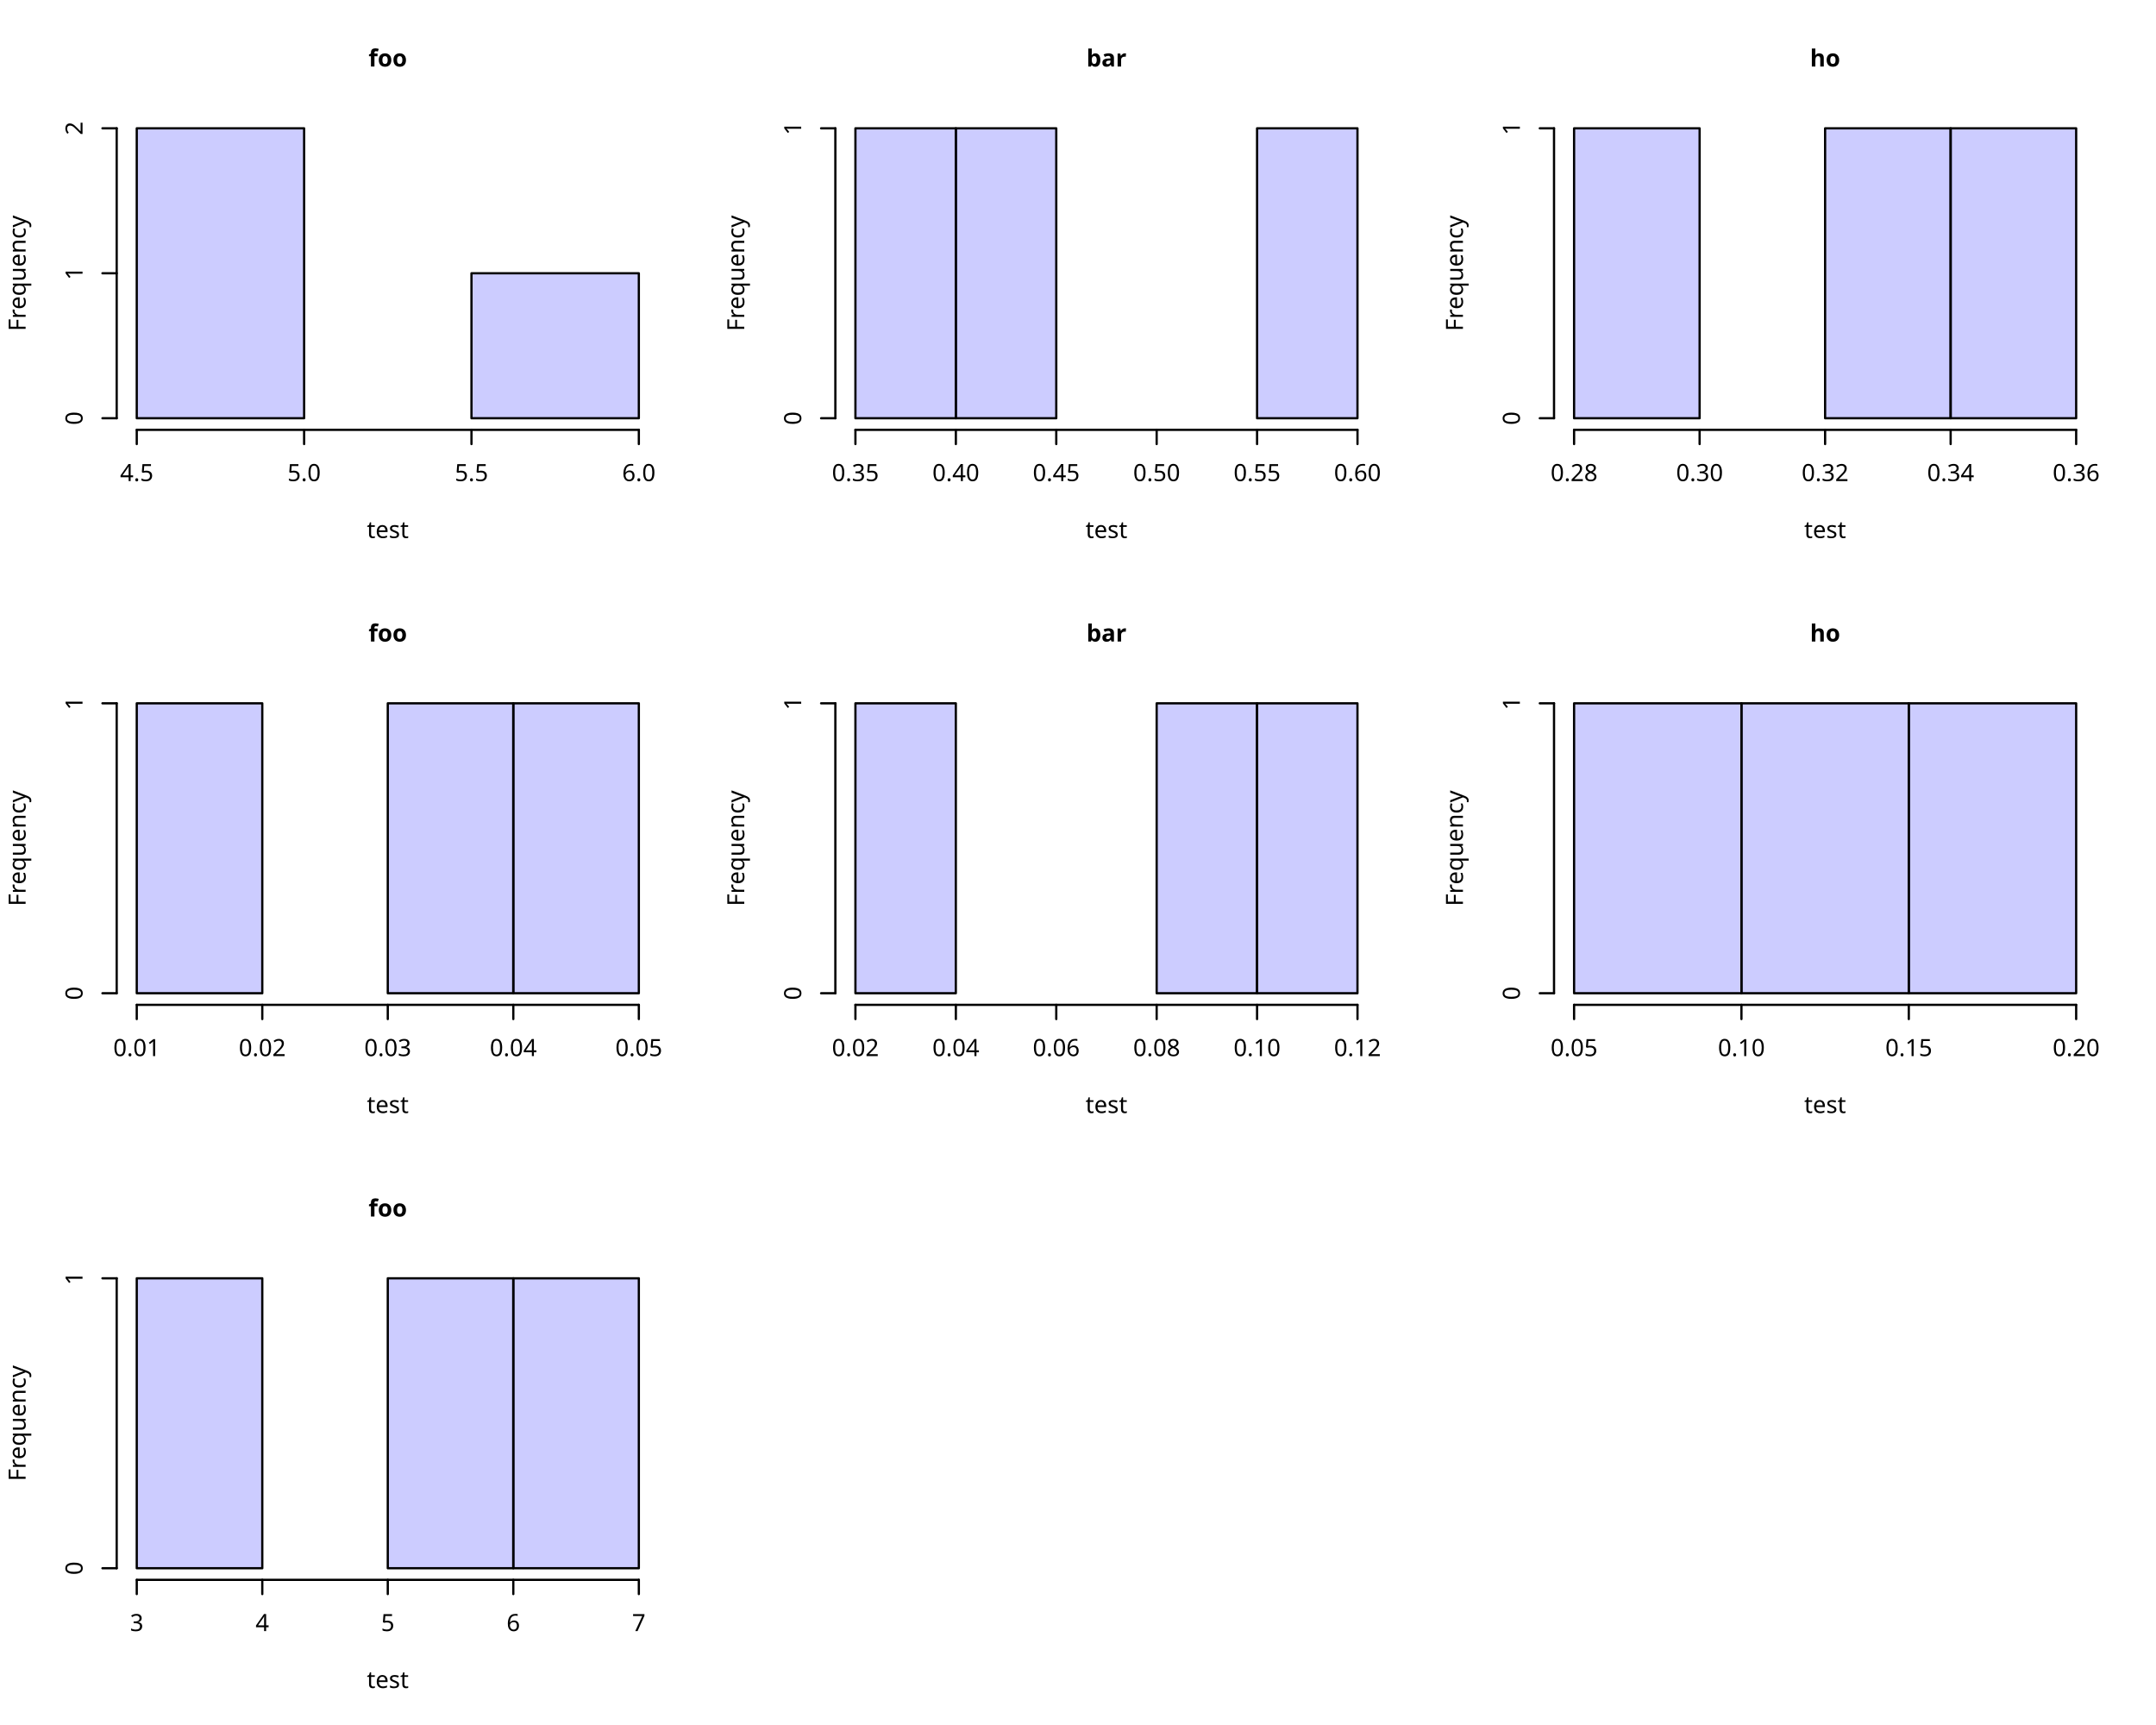
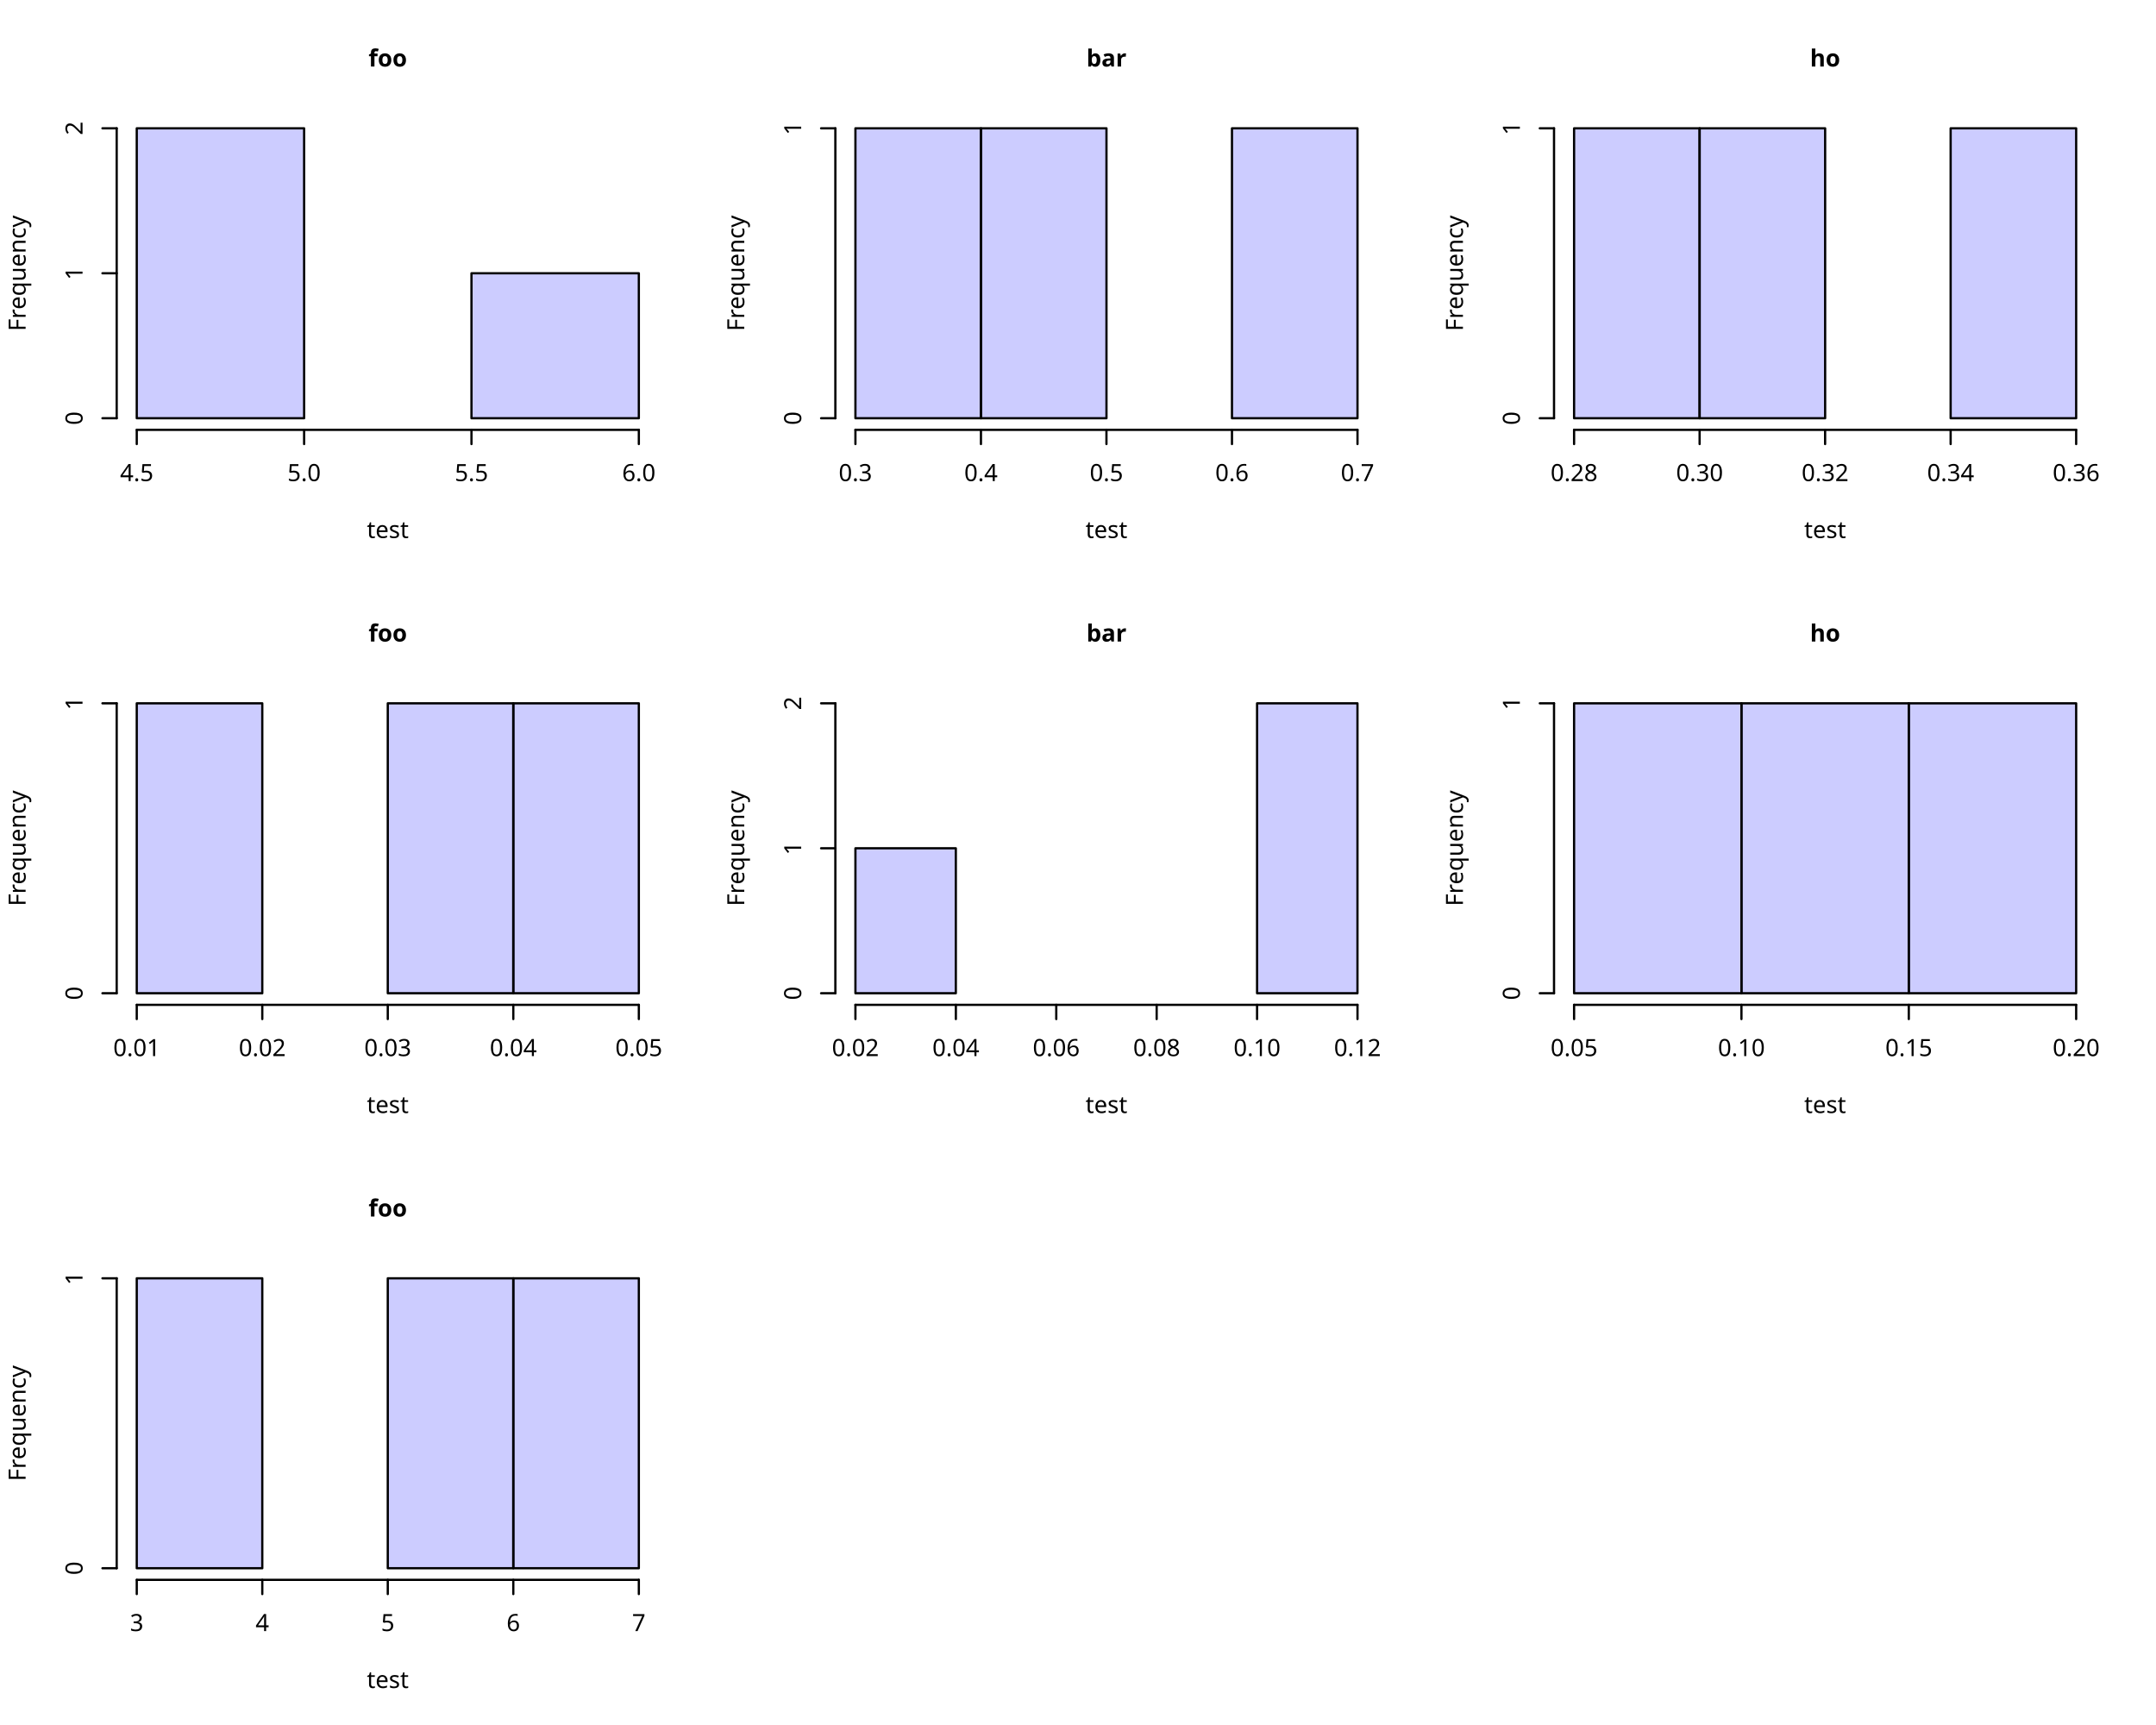
<svg xmlns="http://www.w3.org/2000/svg" class="svglite" data-engine-version="2.0" width="720.00pt" height="576.00pt" viewBox="0 0 720.00 576.00">
  <defs>
    <style type="text/css">
    .svglite line, .svglite polyline, .svglite polygon, .svglite path, .svglite rect, .svglite circle {
      fill: none;
      stroke: #000000;
      stroke-linecap: round;
      stroke-linejoin: round;
      stroke-miterlimit: 10.00;
    }
  </style>
  </defs>
  <rect width="100%" height="100%" style="stroke: none; fill: #FFFFFF;" />
  <defs>
    <clipPath id="cpMC4wMHw3MjAuMDB8MC4wMHw1NzYuMDA=">
      <rect x="0.00" y="0.00" width="720.00" height="576.00" />
    </clipPath>
  </defs>
  <g clip-path="url(#cpMC4wMHw3MjAuMDB8MC4wMHw1NzYuMDA=)">
</g>
  <defs>
    <clipPath id="cpMC4wMHwyNDAuMDB8MC4wMHwxOTIuMDA=">
      <rect x="0.00" y="0.00" width="240.00" height="192.00" />
    </clipPath>
  </defs>
  <g clip-path="url(#cpMC4wMHwyNDAuMDB8MC4wMHwxOTIuMDA=)">
    <text x="129.50" y="22.21" text-anchor="middle" style="font-size: 7.92px; font-weight: bold; font-family: sans;" textLength="11.01px" lengthAdjust="spacingAndGlyphs">foo</text>
    <text x="129.50" y="179.64" text-anchor="middle" style="font-size: 7.92px; font-family: sans;" textLength="12.77px" lengthAdjust="spacingAndGlyphs">test</text>
    <text transform="translate(8.55,91.25) rotate(-90)" text-anchor="middle" style="font-size: 7.92px; font-family: sans;" textLength="37.43px" lengthAdjust="spacingAndGlyphs">Frequency</text>
  </g>
  <g clip-path="url(#cpMC4wMHw3MjAuMDB8MC4wMHw1NzYuMDA=)">
    <line x1="45.67" y1="143.53" x2="213.34" y2="143.53" style="stroke-width: 0.75;" />
    <line x1="45.67" y1="143.53" x2="45.67" y2="148.28" style="stroke-width: 0.75;" />
    <line x1="101.56" y1="143.53" x2="101.56" y2="148.28" style="stroke-width: 0.75;" />
    <line x1="157.45" y1="143.53" x2="157.45" y2="148.28" style="stroke-width: 0.75;" />
    <line x1="213.34" y1="143.53" x2="213.34" y2="148.28" style="stroke-width: 0.75;" />
    <text x="45.67" y="160.64" text-anchor="middle" style="font-size: 7.92px; font-family: sans;" textLength="11.01px" lengthAdjust="spacingAndGlyphs">4.5</text>
    <text x="101.56" y="160.64" text-anchor="middle" style="font-size: 7.92px; font-family: sans;" textLength="11.01px" lengthAdjust="spacingAndGlyphs">5.0</text>
    <text x="157.45" y="160.64" text-anchor="middle" style="font-size: 7.92px; font-family: sans;" textLength="11.01px" lengthAdjust="spacingAndGlyphs">5.5</text>
    <text x="213.34" y="160.64" text-anchor="middle" style="font-size: 7.92px; font-family: sans;" textLength="11.01px" lengthAdjust="spacingAndGlyphs">6.0</text>
    <line x1="38.97" y1="139.66" x2="38.97" y2="42.84" style="stroke-width: 0.75;" />
    <line x1="38.97" y1="139.66" x2="34.21" y2="139.66" style="stroke-width: 0.75;" />
    <line x1="38.97" y1="91.25" x2="34.21" y2="91.25" style="stroke-width: 0.75;" />
    <line x1="38.97" y1="42.84" x2="34.21" y2="42.84" style="stroke-width: 0.75;" />
    <text transform="translate(27.56,139.66) rotate(-90)" text-anchor="middle" style="font-size: 7.92px; font-family: sans;" textLength="4.41px" lengthAdjust="spacingAndGlyphs">0</text>
    <text transform="translate(27.56,91.25) rotate(-90)" text-anchor="middle" style="font-size: 7.92px; font-family: sans;" textLength="4.41px" lengthAdjust="spacingAndGlyphs">1</text>
    <text transform="translate(27.56,42.84) rotate(-90)" text-anchor="middle" style="font-size: 7.92px; font-family: sans;" textLength="4.41px" lengthAdjust="spacingAndGlyphs">2</text>
  </g>
  <defs>
    <clipPath id="cpMzguOTd8MjIwLjA0fDM4Ljk3fDE0My41Mw==">
      <rect x="38.97" y="38.97" width="181.08" height="104.56" />
    </clipPath>
  </defs>
  <g clip-path="url(#cpMzguOTd8MjIwLjA0fDM4Ljk3fDE0My41Mw==)">
    <rect x="45.67" y="42.84" width="55.89" height="96.82" style="stroke-width: 0.75; fill: #0000FF; fill-opacity: 0.20;" />
    <rect x="101.56" y="139.66" width="55.89" height="0.00" style="stroke-width: 0.75; fill: #0000FF; fill-opacity: 0.20;" />
    <rect x="157.45" y="91.25" width="55.89" height="48.41" style="stroke-width: 0.75; fill: #0000FF; fill-opacity: 0.20;" />
  </g>
  <defs>
    <clipPath id="cpMjc4Ljk3fDQ2MC4wNHwzOC45N3wxNDMuNTM=">
      <rect x="278.97" y="38.97" width="181.08" height="104.56" />
    </clipPath>
  </defs>
  <g clip-path="url(#cpMjc4Ljk3fDQ2MC4wNHwzOC45N3wxNDMuNTM=)">
</g>
  <defs>
    <clipPath id="cpMjQwLjAwfDQ4MC4wMHwwLjAwfDE5Mi4wMA==">
      <rect x="240.00" y="0.00" width="240.00" height="192.00" />
    </clipPath>
  </defs>
  <g clip-path="url(#cpMjQwLjAwfDQ4MC4wMHwwLjAwfDE5Mi4wMA==)">
    <text x="369.50" y="22.21" text-anchor="middle" style="font-size: 7.92px; font-weight: bold; font-family: sans;" textLength="11.45px" lengthAdjust="spacingAndGlyphs">bar</text>
    <text x="369.50" y="179.64" text-anchor="middle" style="font-size: 7.92px; font-family: sans;" textLength="12.77px" lengthAdjust="spacingAndGlyphs">test</text>
    <text transform="translate(248.55,91.25) rotate(-90)" text-anchor="middle" style="font-size: 7.92px; font-family: sans;" textLength="37.43px" lengthAdjust="spacingAndGlyphs">Frequency</text>
  </g>
  <g clip-path="url(#cpMC4wMHw3MjAuMDB8MC4wMHw1NzYuMDA=)">
    <line x1="285.67" y1="143.53" x2="453.34" y2="143.53" style="stroke-width: 0.75;" />
    <line x1="285.67" y1="143.53" x2="285.67" y2="148.28" style="stroke-width: 0.75;" />
-     <line x1="319.21" y1="143.53" x2="319.21" y2="148.28" style="stroke-width: 0.75;" />
-     <line x1="352.74" y1="143.53" x2="352.74" y2="148.28" style="stroke-width: 0.75;" />
-     <line x1="386.27" y1="143.53" x2="386.27" y2="148.28" style="stroke-width: 0.75;" />
-     <line x1="419.80" y1="143.53" x2="419.80" y2="148.28" style="stroke-width: 0.75;" />
+     <line x1="327.59" y1="143.53" x2="327.59" y2="148.28" style="stroke-width: 0.75;" />
+     <line x1="369.50" y1="143.53" x2="369.50" y2="148.28" style="stroke-width: 0.75;" />
+     <line x1="411.42" y1="143.53" x2="411.42" y2="148.28" style="stroke-width: 0.75;" />
    <line x1="453.34" y1="143.53" x2="453.34" y2="148.28" style="stroke-width: 0.75;" />
-     <text x="285.67" y="160.64" text-anchor="middle" style="font-size: 7.92px; font-family: sans;" textLength="15.42px" lengthAdjust="spacingAndGlyphs">0.35</text>
-     <text x="319.21" y="160.64" text-anchor="middle" style="font-size: 7.92px; font-family: sans;" textLength="15.42px" lengthAdjust="spacingAndGlyphs">0.40</text>
-     <text x="352.74" y="160.64" text-anchor="middle" style="font-size: 7.92px; font-family: sans;" textLength="15.42px" lengthAdjust="spacingAndGlyphs">0.45</text>
-     <text x="386.27" y="160.64" text-anchor="middle" style="font-size: 7.92px; font-family: sans;" textLength="15.42px" lengthAdjust="spacingAndGlyphs">0.50</text>
-     <text x="419.80" y="160.64" text-anchor="middle" style="font-size: 7.92px; font-family: sans;" textLength="15.42px" lengthAdjust="spacingAndGlyphs">0.55</text>
-     <text x="453.34" y="160.64" text-anchor="middle" style="font-size: 7.92px; font-family: sans;" textLength="15.42px" lengthAdjust="spacingAndGlyphs">0.60</text>
+     <text x="285.67" y="160.64" text-anchor="middle" style="font-size: 7.92px; font-family: sans;" textLength="11.01px" lengthAdjust="spacingAndGlyphs">0.3</text>
+     <text x="327.59" y="160.64" text-anchor="middle" style="font-size: 7.92px; font-family: sans;" textLength="11.01px" lengthAdjust="spacingAndGlyphs">0.4</text>
+     <text x="369.50" y="160.64" text-anchor="middle" style="font-size: 7.92px; font-family: sans;" textLength="11.01px" lengthAdjust="spacingAndGlyphs">0.5</text>
+     <text x="411.42" y="160.64" text-anchor="middle" style="font-size: 7.92px; font-family: sans;" textLength="11.01px" lengthAdjust="spacingAndGlyphs">0.6</text>
+     <text x="453.34" y="160.64" text-anchor="middle" style="font-size: 7.92px; font-family: sans;" textLength="11.01px" lengthAdjust="spacingAndGlyphs">0.7</text>
    <line x1="278.97" y1="139.66" x2="278.97" y2="42.84" style="stroke-width: 0.75;" />
    <line x1="278.97" y1="139.66" x2="274.21" y2="139.66" style="stroke-width: 0.75;" />
    <line x1="278.97" y1="42.84" x2="274.21" y2="42.84" style="stroke-width: 0.75;" />
    <text transform="translate(267.56,139.66) rotate(-90)" text-anchor="middle" style="font-size: 7.92px; font-family: sans;" textLength="4.41px" lengthAdjust="spacingAndGlyphs">0</text>
    <text transform="translate(267.56,42.84) rotate(-90)" text-anchor="middle" style="font-size: 7.92px; font-family: sans;" textLength="4.41px" lengthAdjust="spacingAndGlyphs">1</text>
  </g>
  <g clip-path="url(#cpMjc4Ljk3fDQ2MC4wNHwzOC45N3wxNDMuNTM=)">
-     <rect x="285.67" y="42.84" width="33.53" height="96.82" style="stroke-width: 0.75; fill: #0000FF; fill-opacity: 0.20;" />
-     <rect x="319.21" y="42.84" width="33.53" height="96.82" style="stroke-width: 0.75; fill: #0000FF; fill-opacity: 0.20;" />
-     <rect x="352.74" y="139.66" width="33.53" height="0.00" style="stroke-width: 0.75; fill: #0000FF; fill-opacity: 0.20;" />
-     <rect x="386.27" y="139.66" width="33.53" height="0.00" style="stroke-width: 0.75; fill: #0000FF; fill-opacity: 0.20;" />
-     <rect x="419.80" y="42.84" width="33.53" height="96.82" style="stroke-width: 0.75; fill: #0000FF; fill-opacity: 0.20;" />
+     <rect x="285.67" y="42.84" width="41.92" height="96.82" style="stroke-width: 0.75; fill: #0000FF; fill-opacity: 0.20;" />
+     <rect x="327.59" y="42.84" width="41.92" height="96.82" style="stroke-width: 0.75; fill: #0000FF; fill-opacity: 0.20;" />
+     <rect x="369.50" y="139.66" width="41.92" height="0.00" style="stroke-width: 0.75; fill: #0000FF; fill-opacity: 0.20;" />
+     <rect x="411.42" y="42.84" width="41.92" height="96.82" style="stroke-width: 0.75; fill: #0000FF; fill-opacity: 0.20;" />
  </g>
  <defs>
    <clipPath id="cpNTE4Ljk3fDcwMC4wNHwzOC45N3wxNDMuNTM=">
      <rect x="518.97" y="38.97" width="181.08" height="104.56" />
    </clipPath>
  </defs>
  <g clip-path="url(#cpNTE4Ljk3fDcwMC4wNHwzOC45N3wxNDMuNTM=)">
</g>
  <defs>
    <clipPath id="cpNDgwLjAwfDcyMC4wMHwwLjAwfDE5Mi4wMA==">
      <rect x="480.00" y="0.00" width="240.00" height="192.00" />
    </clipPath>
  </defs>
  <g clip-path="url(#cpNDgwLjAwfDcyMC4wMHwwLjAwfDE5Mi4wMA==)">
    <text x="609.50" y="22.21" text-anchor="middle" style="font-size: 7.92px; font-weight: bold; font-family: sans;" textLength="8.81px" lengthAdjust="spacingAndGlyphs">ho</text>
    <text x="609.50" y="179.64" text-anchor="middle" style="font-size: 7.92px; font-family: sans;" textLength="12.77px" lengthAdjust="spacingAndGlyphs">test</text>
    <text transform="translate(488.55,91.25) rotate(-90)" text-anchor="middle" style="font-size: 7.92px; font-family: sans;" textLength="37.43px" lengthAdjust="spacingAndGlyphs">Frequency</text>
  </g>
  <g clip-path="url(#cpMC4wMHw3MjAuMDB8MC4wMHw1NzYuMDA=)">
    <line x1="525.67" y1="143.53" x2="693.34" y2="143.53" style="stroke-width: 0.75;" />
    <line x1="525.67" y1="143.53" x2="525.67" y2="148.28" style="stroke-width: 0.75;" />
    <line x1="567.59" y1="143.53" x2="567.59" y2="148.28" style="stroke-width: 0.75;" />
    <line x1="609.50" y1="143.53" x2="609.50" y2="148.28" style="stroke-width: 0.75;" />
    <line x1="651.42" y1="143.53" x2="651.42" y2="148.28" style="stroke-width: 0.75;" />
    <line x1="693.34" y1="143.53" x2="693.34" y2="148.28" style="stroke-width: 0.75;" />
    <text x="525.67" y="160.64" text-anchor="middle" style="font-size: 7.92px; font-family: sans;" textLength="15.42px" lengthAdjust="spacingAndGlyphs">0.28</text>
    <text x="567.59" y="160.64" text-anchor="middle" style="font-size: 7.92px; font-family: sans;" textLength="15.42px" lengthAdjust="spacingAndGlyphs">0.30</text>
    <text x="609.50" y="160.64" text-anchor="middle" style="font-size: 7.92px; font-family: sans;" textLength="15.42px" lengthAdjust="spacingAndGlyphs">0.32</text>
    <text x="651.42" y="160.64" text-anchor="middle" style="font-size: 7.92px; font-family: sans;" textLength="15.42px" lengthAdjust="spacingAndGlyphs">0.34</text>
    <text x="693.34" y="160.64" text-anchor="middle" style="font-size: 7.92px; font-family: sans;" textLength="15.42px" lengthAdjust="spacingAndGlyphs">0.36</text>
    <line x1="518.97" y1="139.66" x2="518.97" y2="42.84" style="stroke-width: 0.75;" />
    <line x1="518.97" y1="139.66" x2="514.21" y2="139.66" style="stroke-width: 0.75;" />
    <line x1="518.97" y1="42.84" x2="514.21" y2="42.84" style="stroke-width: 0.75;" />
    <text transform="translate(507.56,139.66) rotate(-90)" text-anchor="middle" style="font-size: 7.92px; font-family: sans;" textLength="4.41px" lengthAdjust="spacingAndGlyphs">0</text>
    <text transform="translate(507.56,42.84) rotate(-90)" text-anchor="middle" style="font-size: 7.92px; font-family: sans;" textLength="4.41px" lengthAdjust="spacingAndGlyphs">1</text>
  </g>
  <g clip-path="url(#cpNTE4Ljk3fDcwMC4wNHwzOC45N3wxNDMuNTM=)">
    <rect x="525.67" y="42.84" width="41.92" height="96.82" style="stroke-width: 0.75; fill: #0000FF; fill-opacity: 0.20;" />
-     <rect x="567.59" y="139.66" width="41.92" height="0.00" style="stroke-width: 0.75; fill: #0000FF; fill-opacity: 0.20;" />
-     <rect x="609.50" y="42.84" width="41.92" height="96.82" style="stroke-width: 0.75; fill: #0000FF; fill-opacity: 0.20;" />
+     <rect x="567.59" y="42.84" width="41.92" height="96.82" style="stroke-width: 0.75; fill: #0000FF; fill-opacity: 0.20;" />
+     <rect x="609.50" y="139.66" width="41.92" height="0.00" style="stroke-width: 0.75; fill: #0000FF; fill-opacity: 0.20;" />
    <rect x="651.42" y="42.84" width="41.92" height="96.82" style="stroke-width: 0.75; fill: #0000FF; fill-opacity: 0.20;" />
  </g>
  <defs>
    <clipPath id="cpMzguOTd8MjIwLjA0fDIzMC45N3wzMzUuNTM=">
      <rect x="38.97" y="230.97" width="181.08" height="104.56" />
    </clipPath>
  </defs>
  <g clip-path="url(#cpMzguOTd8MjIwLjA0fDIzMC45N3wzMzUuNTM=)">
</g>
  <defs>
    <clipPath id="cpMC4wMHwyNDAuMDB8MTkyLjAwfDM4NC4wMA==">
      <rect x="0.00" y="192.00" width="240.00" height="192.00" />
    </clipPath>
  </defs>
  <g clip-path="url(#cpMC4wMHwyNDAuMDB8MTkyLjAwfDM4NC4wMA==)">
    <text x="129.50" y="214.21" text-anchor="middle" style="font-size: 7.92px; font-weight: bold; font-family: sans;" textLength="11.01px" lengthAdjust="spacingAndGlyphs">foo</text>
    <text x="129.50" y="371.64" text-anchor="middle" style="font-size: 7.92px; font-family: sans;" textLength="12.77px" lengthAdjust="spacingAndGlyphs">test</text>
    <text transform="translate(8.55,283.25) rotate(-90)" text-anchor="middle" style="font-size: 7.92px; font-family: sans;" textLength="37.43px" lengthAdjust="spacingAndGlyphs">Frequency</text>
  </g>
  <g clip-path="url(#cpMC4wMHw3MjAuMDB8MC4wMHw1NzYuMDA=)">
    <line x1="45.67" y1="335.53" x2="213.34" y2="335.53" style="stroke-width: 0.75;" />
    <line x1="45.67" y1="335.53" x2="45.67" y2="340.28" style="stroke-width: 0.75;" />
    <line x1="87.59" y1="335.53" x2="87.59" y2="340.28" style="stroke-width: 0.75;" />
    <line x1="129.50" y1="335.53" x2="129.50" y2="340.28" style="stroke-width: 0.75;" />
    <line x1="171.42" y1="335.53" x2="171.42" y2="340.28" style="stroke-width: 0.75;" />
    <line x1="213.34" y1="335.53" x2="213.34" y2="340.28" style="stroke-width: 0.75;" />
    <text x="45.67" y="352.64" text-anchor="middle" style="font-size: 7.92px; font-family: sans;" textLength="15.42px" lengthAdjust="spacingAndGlyphs">0.01</text>
    <text x="87.59" y="352.64" text-anchor="middle" style="font-size: 7.92px; font-family: sans;" textLength="15.42px" lengthAdjust="spacingAndGlyphs">0.02</text>
    <text x="129.50" y="352.64" text-anchor="middle" style="font-size: 7.92px; font-family: sans;" textLength="15.42px" lengthAdjust="spacingAndGlyphs">0.03</text>
    <text x="171.42" y="352.64" text-anchor="middle" style="font-size: 7.92px; font-family: sans;" textLength="15.42px" lengthAdjust="spacingAndGlyphs">0.04</text>
    <text x="213.34" y="352.64" text-anchor="middle" style="font-size: 7.92px; font-family: sans;" textLength="15.42px" lengthAdjust="spacingAndGlyphs">0.05</text>
    <line x1="38.97" y1="331.66" x2="38.97" y2="234.84" style="stroke-width: 0.75;" />
    <line x1="38.97" y1="331.66" x2="34.21" y2="331.66" style="stroke-width: 0.75;" />
    <line x1="38.97" y1="234.84" x2="34.21" y2="234.84" style="stroke-width: 0.75;" />
    <text transform="translate(27.56,331.66) rotate(-90)" text-anchor="middle" style="font-size: 7.92px; font-family: sans;" textLength="4.41px" lengthAdjust="spacingAndGlyphs">0</text>
    <text transform="translate(27.56,234.84) rotate(-90)" text-anchor="middle" style="font-size: 7.92px; font-family: sans;" textLength="4.41px" lengthAdjust="spacingAndGlyphs">1</text>
  </g>
  <g clip-path="url(#cpMzguOTd8MjIwLjA0fDIzMC45N3wzMzUuNTM=)">
    <rect x="45.67" y="234.84" width="41.92" height="96.82" style="stroke-width: 0.75; fill: #0000FF; fill-opacity: 0.20;" />
    <rect x="87.59" y="331.66" width="41.92" height="0.00" style="stroke-width: 0.75; fill: #0000FF; fill-opacity: 0.20;" />
    <rect x="129.50" y="234.84" width="41.92" height="96.82" style="stroke-width: 0.75; fill: #0000FF; fill-opacity: 0.20;" />
    <rect x="171.42" y="234.84" width="41.92" height="96.82" style="stroke-width: 0.75; fill: #0000FF; fill-opacity: 0.20;" />
  </g>
  <defs>
    <clipPath id="cpMjc4Ljk3fDQ2MC4wNHwyMzAuOTd8MzM1LjUz">
      <rect x="278.97" y="230.97" width="181.08" height="104.56" />
    </clipPath>
  </defs>
  <g clip-path="url(#cpMjc4Ljk3fDQ2MC4wNHwyMzAuOTd8MzM1LjUz)">
</g>
  <defs>
    <clipPath id="cpMjQwLjAwfDQ4MC4wMHwxOTIuMDB8Mzg0LjAw">
      <rect x="240.00" y="192.00" width="240.00" height="192.00" />
    </clipPath>
  </defs>
  <g clip-path="url(#cpMjQwLjAwfDQ4MC4wMHwxOTIuMDB8Mzg0LjAw)">
    <text x="369.50" y="214.21" text-anchor="middle" style="font-size: 7.92px; font-weight: bold; font-family: sans;" textLength="11.45px" lengthAdjust="spacingAndGlyphs">bar</text>
    <text x="369.50" y="371.64" text-anchor="middle" style="font-size: 7.92px; font-family: sans;" textLength="12.77px" lengthAdjust="spacingAndGlyphs">test</text>
    <text transform="translate(248.55,283.25) rotate(-90)" text-anchor="middle" style="font-size: 7.92px; font-family: sans;" textLength="37.43px" lengthAdjust="spacingAndGlyphs">Frequency</text>
  </g>
  <g clip-path="url(#cpMC4wMHw3MjAuMDB8MC4wMHw1NzYuMDA=)">
    <line x1="285.67" y1="335.53" x2="453.34" y2="335.53" style="stroke-width: 0.75;" />
    <line x1="285.67" y1="335.53" x2="285.67" y2="340.28" style="stroke-width: 0.75;" />
    <line x1="319.21" y1="335.53" x2="319.21" y2="340.28" style="stroke-width: 0.75;" />
    <line x1="352.74" y1="335.53" x2="352.74" y2="340.28" style="stroke-width: 0.75;" />
    <line x1="386.27" y1="335.53" x2="386.27" y2="340.28" style="stroke-width: 0.75;" />
    <line x1="419.80" y1="335.53" x2="419.80" y2="340.28" style="stroke-width: 0.75;" />
    <line x1="453.34" y1="335.53" x2="453.34" y2="340.28" style="stroke-width: 0.75;" />
    <text x="285.67" y="352.64" text-anchor="middle" style="font-size: 7.92px; font-family: sans;" textLength="15.42px" lengthAdjust="spacingAndGlyphs">0.02</text>
    <text x="319.21" y="352.64" text-anchor="middle" style="font-size: 7.92px; font-family: sans;" textLength="15.42px" lengthAdjust="spacingAndGlyphs">0.04</text>
    <text x="352.74" y="352.64" text-anchor="middle" style="font-size: 7.92px; font-family: sans;" textLength="15.42px" lengthAdjust="spacingAndGlyphs">0.06</text>
    <text x="386.27" y="352.64" text-anchor="middle" style="font-size: 7.92px; font-family: sans;" textLength="15.42px" lengthAdjust="spacingAndGlyphs">0.08</text>
    <text x="419.80" y="352.64" text-anchor="middle" style="font-size: 7.92px; font-family: sans;" textLength="15.42px" lengthAdjust="spacingAndGlyphs">0.10</text>
    <text x="453.34" y="352.64" text-anchor="middle" style="font-size: 7.92px; font-family: sans;" textLength="15.42px" lengthAdjust="spacingAndGlyphs">0.12</text>
    <line x1="278.97" y1="331.66" x2="278.97" y2="234.84" style="stroke-width: 0.75;" />
    <line x1="278.97" y1="331.66" x2="274.21" y2="331.66" style="stroke-width: 0.75;" />
+     <line x1="278.97" y1="283.25" x2="274.21" y2="283.25" style="stroke-width: 0.75;" />
    <line x1="278.97" y1="234.84" x2="274.21" y2="234.84" style="stroke-width: 0.75;" />
    <text transform="translate(267.56,331.66) rotate(-90)" text-anchor="middle" style="font-size: 7.92px; font-family: sans;" textLength="4.41px" lengthAdjust="spacingAndGlyphs">0</text>
-     <text transform="translate(267.56,234.84) rotate(-90)" text-anchor="middle" style="font-size: 7.92px; font-family: sans;" textLength="4.41px" lengthAdjust="spacingAndGlyphs">1</text>
+     <text transform="translate(267.56,283.25) rotate(-90)" text-anchor="middle" style="font-size: 7.92px; font-family: sans;" textLength="4.41px" lengthAdjust="spacingAndGlyphs">1</text>
+     <text transform="translate(267.56,234.84) rotate(-90)" text-anchor="middle" style="font-size: 7.92px; font-family: sans;" textLength="4.41px" lengthAdjust="spacingAndGlyphs">2</text>
  </g>
  <g clip-path="url(#cpMjc4Ljk3fDQ2MC4wNHwyMzAuOTd8MzM1LjUz)">
-     <rect x="285.67" y="234.84" width="33.53" height="96.82" style="stroke-width: 0.75; fill: #0000FF; fill-opacity: 0.20;" />
+     <rect x="285.67" y="283.25" width="33.53" height="48.41" style="stroke-width: 0.75; fill: #0000FF; fill-opacity: 0.20;" />
    <rect x="319.21" y="331.66" width="33.53" height="0.00" style="stroke-width: 0.75; fill: #0000FF; fill-opacity: 0.20;" />
    <rect x="352.74" y="331.66" width="33.53" height="0.00" style="stroke-width: 0.75; fill: #0000FF; fill-opacity: 0.20;" />
-     <rect x="386.27" y="234.84" width="33.53" height="96.82" style="stroke-width: 0.75; fill: #0000FF; fill-opacity: 0.20;" />
+     <rect x="386.27" y="331.66" width="33.53" height="0.00" style="stroke-width: 0.75; fill: #0000FF; fill-opacity: 0.20;" />
    <rect x="419.80" y="234.84" width="33.53" height="96.82" style="stroke-width: 0.75; fill: #0000FF; fill-opacity: 0.20;" />
  </g>
  <defs>
    <clipPath id="cpNTE4Ljk3fDcwMC4wNHwyMzAuOTd8MzM1LjUz">
      <rect x="518.97" y="230.97" width="181.08" height="104.56" />
    </clipPath>
  </defs>
  <g clip-path="url(#cpNTE4Ljk3fDcwMC4wNHwyMzAuOTd8MzM1LjUz)">
</g>
  <defs>
    <clipPath id="cpNDgwLjAwfDcyMC4wMHwxOTIuMDB8Mzg0LjAw">
      <rect x="480.00" y="192.00" width="240.00" height="192.00" />
    </clipPath>
  </defs>
  <g clip-path="url(#cpNDgwLjAwfDcyMC4wMHwxOTIuMDB8Mzg0LjAw)">
    <text x="609.50" y="214.21" text-anchor="middle" style="font-size: 7.92px; font-weight: bold; font-family: sans;" textLength="8.81px" lengthAdjust="spacingAndGlyphs">ho</text>
    <text x="609.50" y="371.64" text-anchor="middle" style="font-size: 7.92px; font-family: sans;" textLength="12.77px" lengthAdjust="spacingAndGlyphs">test</text>
    <text transform="translate(488.55,283.25) rotate(-90)" text-anchor="middle" style="font-size: 7.92px; font-family: sans;" textLength="37.43px" lengthAdjust="spacingAndGlyphs">Frequency</text>
  </g>
  <g clip-path="url(#cpMC4wMHw3MjAuMDB8MC4wMHw1NzYuMDA=)">
    <line x1="525.67" y1="335.53" x2="693.34" y2="335.53" style="stroke-width: 0.75;" />
    <line x1="525.67" y1="335.53" x2="525.67" y2="340.28" style="stroke-width: 0.75;" />
    <line x1="581.56" y1="335.53" x2="581.56" y2="340.28" style="stroke-width: 0.75;" />
    <line x1="637.45" y1="335.53" x2="637.45" y2="340.28" style="stroke-width: 0.75;" />
    <line x1="693.34" y1="335.53" x2="693.34" y2="340.28" style="stroke-width: 0.75;" />
    <text x="525.67" y="352.64" text-anchor="middle" style="font-size: 7.92px; font-family: sans;" textLength="15.42px" lengthAdjust="spacingAndGlyphs">0.05</text>
    <text x="581.56" y="352.64" text-anchor="middle" style="font-size: 7.92px; font-family: sans;" textLength="15.42px" lengthAdjust="spacingAndGlyphs">0.10</text>
    <text x="637.45" y="352.64" text-anchor="middle" style="font-size: 7.92px; font-family: sans;" textLength="15.42px" lengthAdjust="spacingAndGlyphs">0.15</text>
    <text x="693.34" y="352.64" text-anchor="middle" style="font-size: 7.92px; font-family: sans;" textLength="15.42px" lengthAdjust="spacingAndGlyphs">0.20</text>
    <line x1="518.97" y1="331.66" x2="518.97" y2="234.84" style="stroke-width: 0.75;" />
    <line x1="518.97" y1="331.66" x2="514.21" y2="331.66" style="stroke-width: 0.75;" />
    <line x1="518.97" y1="234.84" x2="514.21" y2="234.84" style="stroke-width: 0.75;" />
    <text transform="translate(507.56,331.66) rotate(-90)" text-anchor="middle" style="font-size: 7.92px; font-family: sans;" textLength="4.41px" lengthAdjust="spacingAndGlyphs">0</text>
    <text transform="translate(507.56,234.84) rotate(-90)" text-anchor="middle" style="font-size: 7.92px; font-family: sans;" textLength="4.41px" lengthAdjust="spacingAndGlyphs">1</text>
  </g>
  <g clip-path="url(#cpNTE4Ljk3fDcwMC4wNHwyMzAuOTd8MzM1LjUz)">
    <rect x="525.67" y="234.84" width="55.89" height="96.82" style="stroke-width: 0.75; fill: #0000FF; fill-opacity: 0.20;" />
    <rect x="581.56" y="234.84" width="55.89" height="96.82" style="stroke-width: 0.75; fill: #0000FF; fill-opacity: 0.20;" />
    <rect x="637.45" y="234.84" width="55.89" height="96.82" style="stroke-width: 0.75; fill: #0000FF; fill-opacity: 0.20;" />
  </g>
  <defs>
    <clipPath id="cpMzguOTd8MjIwLjA0fDQyMi45N3w1MjcuNTM=">
      <rect x="38.97" y="422.97" width="181.08" height="104.56" />
    </clipPath>
  </defs>
  <g clip-path="url(#cpMzguOTd8MjIwLjA0fDQyMi45N3w1MjcuNTM=)">
</g>
  <defs>
    <clipPath id="cpMC4wMHwyNDAuMDB8Mzg0LjAwfDU3Ni4wMA==">
      <rect x="0.00" y="384.00" width="240.00" height="192.00" />
    </clipPath>
  </defs>
  <g clip-path="url(#cpMC4wMHwyNDAuMDB8Mzg0LjAwfDU3Ni4wMA==)">
    <text x="129.50" y="406.21" text-anchor="middle" style="font-size: 7.92px; font-weight: bold; font-family: sans;" textLength="11.01px" lengthAdjust="spacingAndGlyphs">foo</text>
    <text x="129.50" y="563.64" text-anchor="middle" style="font-size: 7.92px; font-family: sans;" textLength="12.77px" lengthAdjust="spacingAndGlyphs">test</text>
    <text transform="translate(8.55,475.25) rotate(-90)" text-anchor="middle" style="font-size: 7.92px; font-family: sans;" textLength="37.43px" lengthAdjust="spacingAndGlyphs">Frequency</text>
  </g>
  <g clip-path="url(#cpMC4wMHw3MjAuMDB8MC4wMHw1NzYuMDA=)">
    <line x1="45.67" y1="527.53" x2="213.34" y2="527.53" style="stroke-width: 0.75;" />
    <line x1="45.67" y1="527.53" x2="45.67" y2="532.28" style="stroke-width: 0.75;" />
    <line x1="87.59" y1="527.53" x2="87.59" y2="532.28" style="stroke-width: 0.75;" />
    <line x1="129.50" y1="527.53" x2="129.50" y2="532.28" style="stroke-width: 0.75;" />
    <line x1="171.42" y1="527.53" x2="171.42" y2="532.28" style="stroke-width: 0.75;" />
    <line x1="213.34" y1="527.53" x2="213.34" y2="532.28" style="stroke-width: 0.75;" />
    <text x="45.67" y="544.64" text-anchor="middle" style="font-size: 7.92px; font-family: sans;" textLength="4.41px" lengthAdjust="spacingAndGlyphs">3</text>
    <text x="87.59" y="544.64" text-anchor="middle" style="font-size: 7.92px; font-family: sans;" textLength="4.41px" lengthAdjust="spacingAndGlyphs">4</text>
    <text x="129.50" y="544.64" text-anchor="middle" style="font-size: 7.92px; font-family: sans;" textLength="4.41px" lengthAdjust="spacingAndGlyphs">5</text>
    <text x="171.42" y="544.64" text-anchor="middle" style="font-size: 7.92px; font-family: sans;" textLength="4.41px" lengthAdjust="spacingAndGlyphs">6</text>
    <text x="213.34" y="544.64" text-anchor="middle" style="font-size: 7.92px; font-family: sans;" textLength="4.41px" lengthAdjust="spacingAndGlyphs">7</text>
    <line x1="38.97" y1="523.66" x2="38.97" y2="426.84" style="stroke-width: 0.75;" />
    <line x1="38.97" y1="523.66" x2="34.21" y2="523.66" style="stroke-width: 0.75;" />
    <line x1="38.97" y1="426.84" x2="34.21" y2="426.84" style="stroke-width: 0.75;" />
    <text transform="translate(27.56,523.66) rotate(-90)" text-anchor="middle" style="font-size: 7.92px; font-family: sans;" textLength="4.41px" lengthAdjust="spacingAndGlyphs">0</text>
    <text transform="translate(27.56,426.84) rotate(-90)" text-anchor="middle" style="font-size: 7.92px; font-family: sans;" textLength="4.41px" lengthAdjust="spacingAndGlyphs">1</text>
  </g>
  <g clip-path="url(#cpMzguOTd8MjIwLjA0fDQyMi45N3w1MjcuNTM=)">
    <rect x="45.67" y="426.84" width="41.92" height="96.82" style="stroke-width: 0.75; fill: #0000FF; fill-opacity: 0.20;" />
    <rect x="87.59" y="523.66" width="41.92" height="0.00" style="stroke-width: 0.75; fill: #0000FF; fill-opacity: 0.20;" />
    <rect x="129.50" y="426.84" width="41.92" height="96.82" style="stroke-width: 0.75; fill: #0000FF; fill-opacity: 0.20;" />
    <rect x="171.42" y="426.84" width="41.92" height="96.82" style="stroke-width: 0.75; fill: #0000FF; fill-opacity: 0.20;" />
  </g>
</svg>
